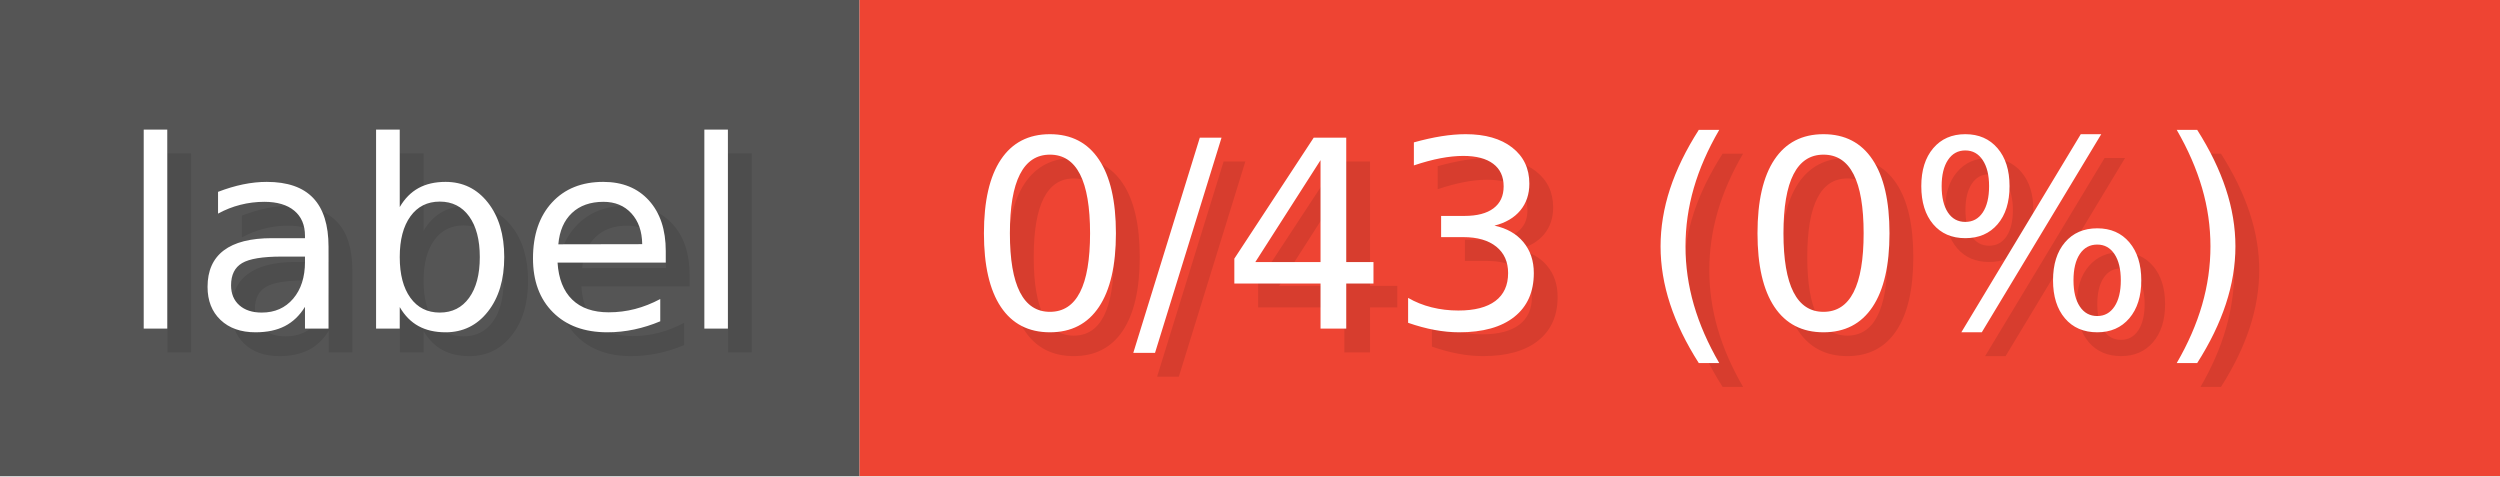
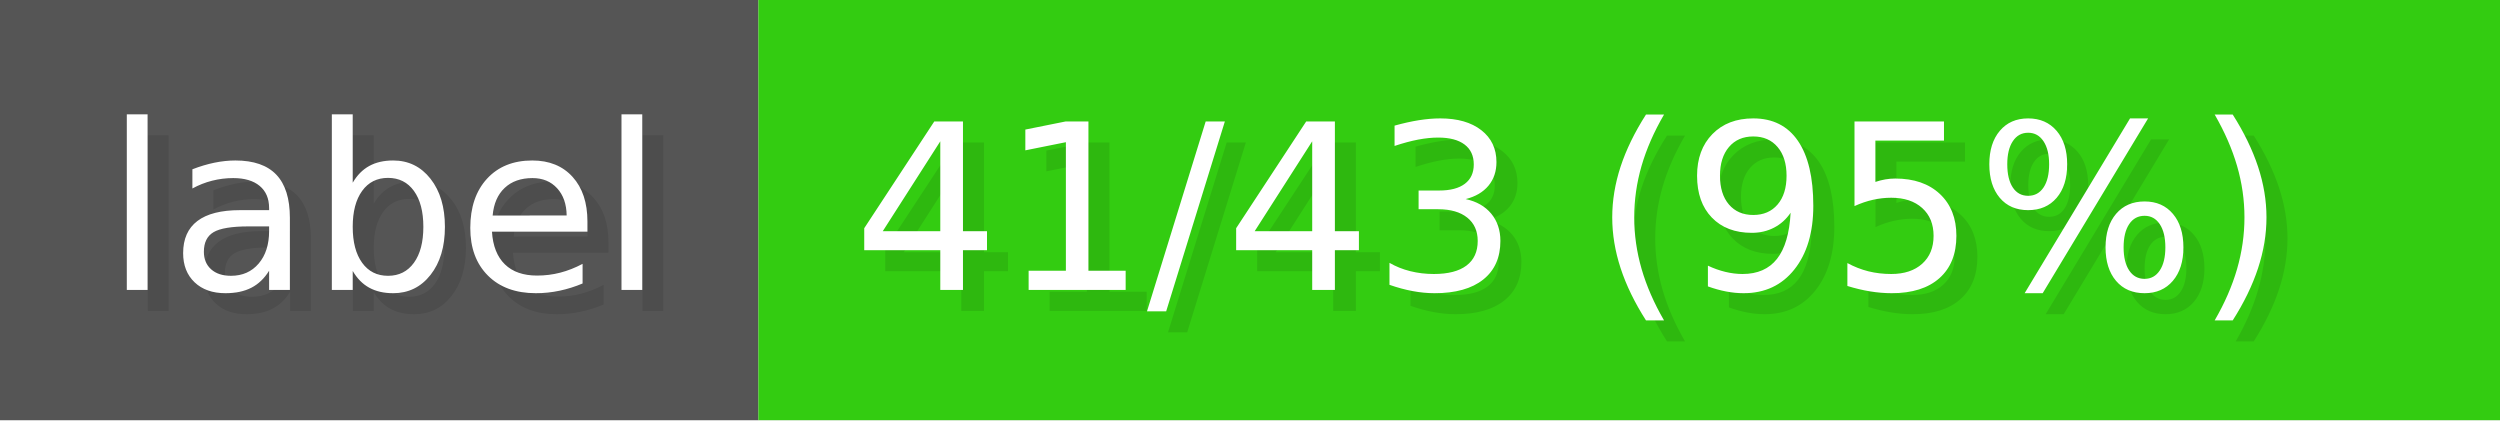
- <svg xmlns="http://www.w3.org/2000/svg" width="126" height="24" viewBox="0 0 1050 200" role="img" aria-label="label: 0/43 (0%)">
+ <svg xmlns="http://www.w3.org/2000/svg" width="142.8" height="24" viewBox="0 0 1190 200" role="img" aria-label="label: 41/43 (95%)">
  <g>
    <rect fill="#555" width="361" height="200" />
-     <rect fill="#E43" x="361" width="689" height="200" />
+     <rect fill="#3C1" x="361" width="829" height="200" />
  </g>
  <g aria-hidden="true" fill="#fff" text-anchor="start" font-family="Verdana,DejaVu Sans,sans-serif" font-size="110">
    <text x="60" y="148" textLength="261" fill="#000" opacity="0.1">label</text>
    <text x="50" y="138" textLength="261">label</text>
-     <text x="416" y="148" textLength="589" fill="#000" opacity="0.1">0/43 (0%)</text>
-     <text x="406" y="138" textLength="589">0/43 (0%)</text>
+     <text x="416" y="148" textLength="729" fill="#000" opacity="0.1">41/43 (95%)</text>
+     <text x="406" y="138" textLength="729">41/43 (95%)</text>
  </g>
</svg>
